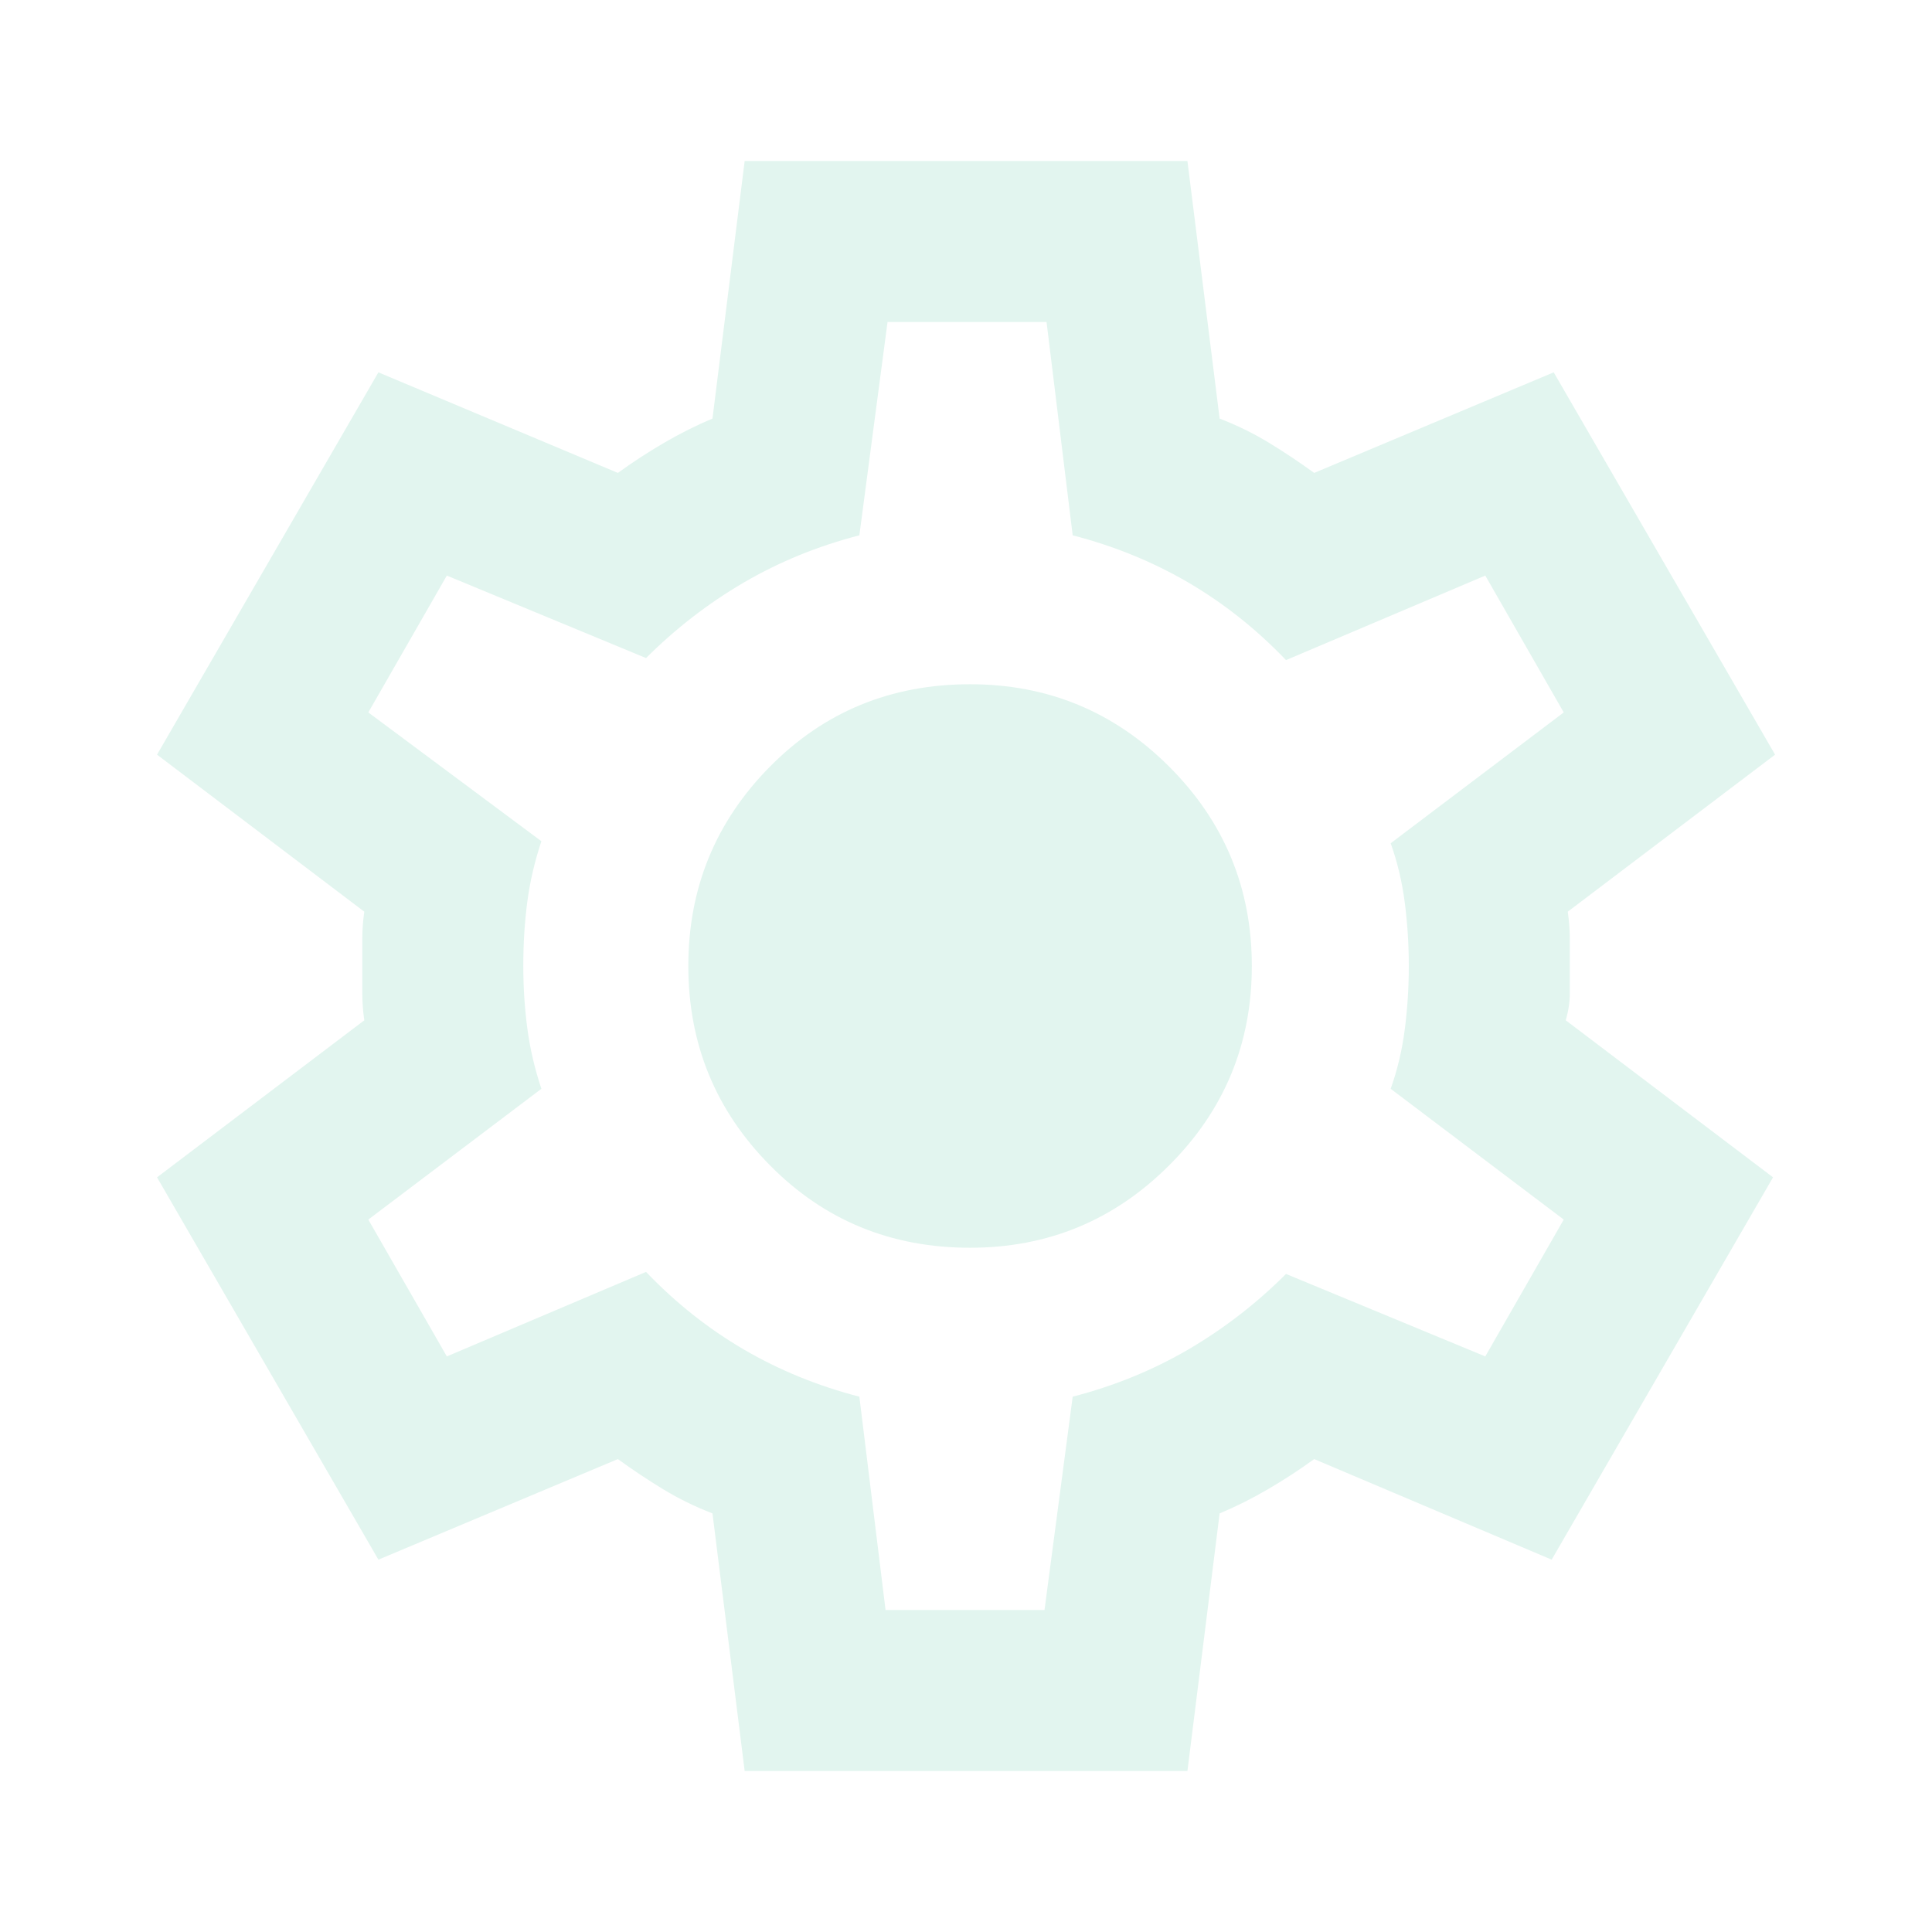
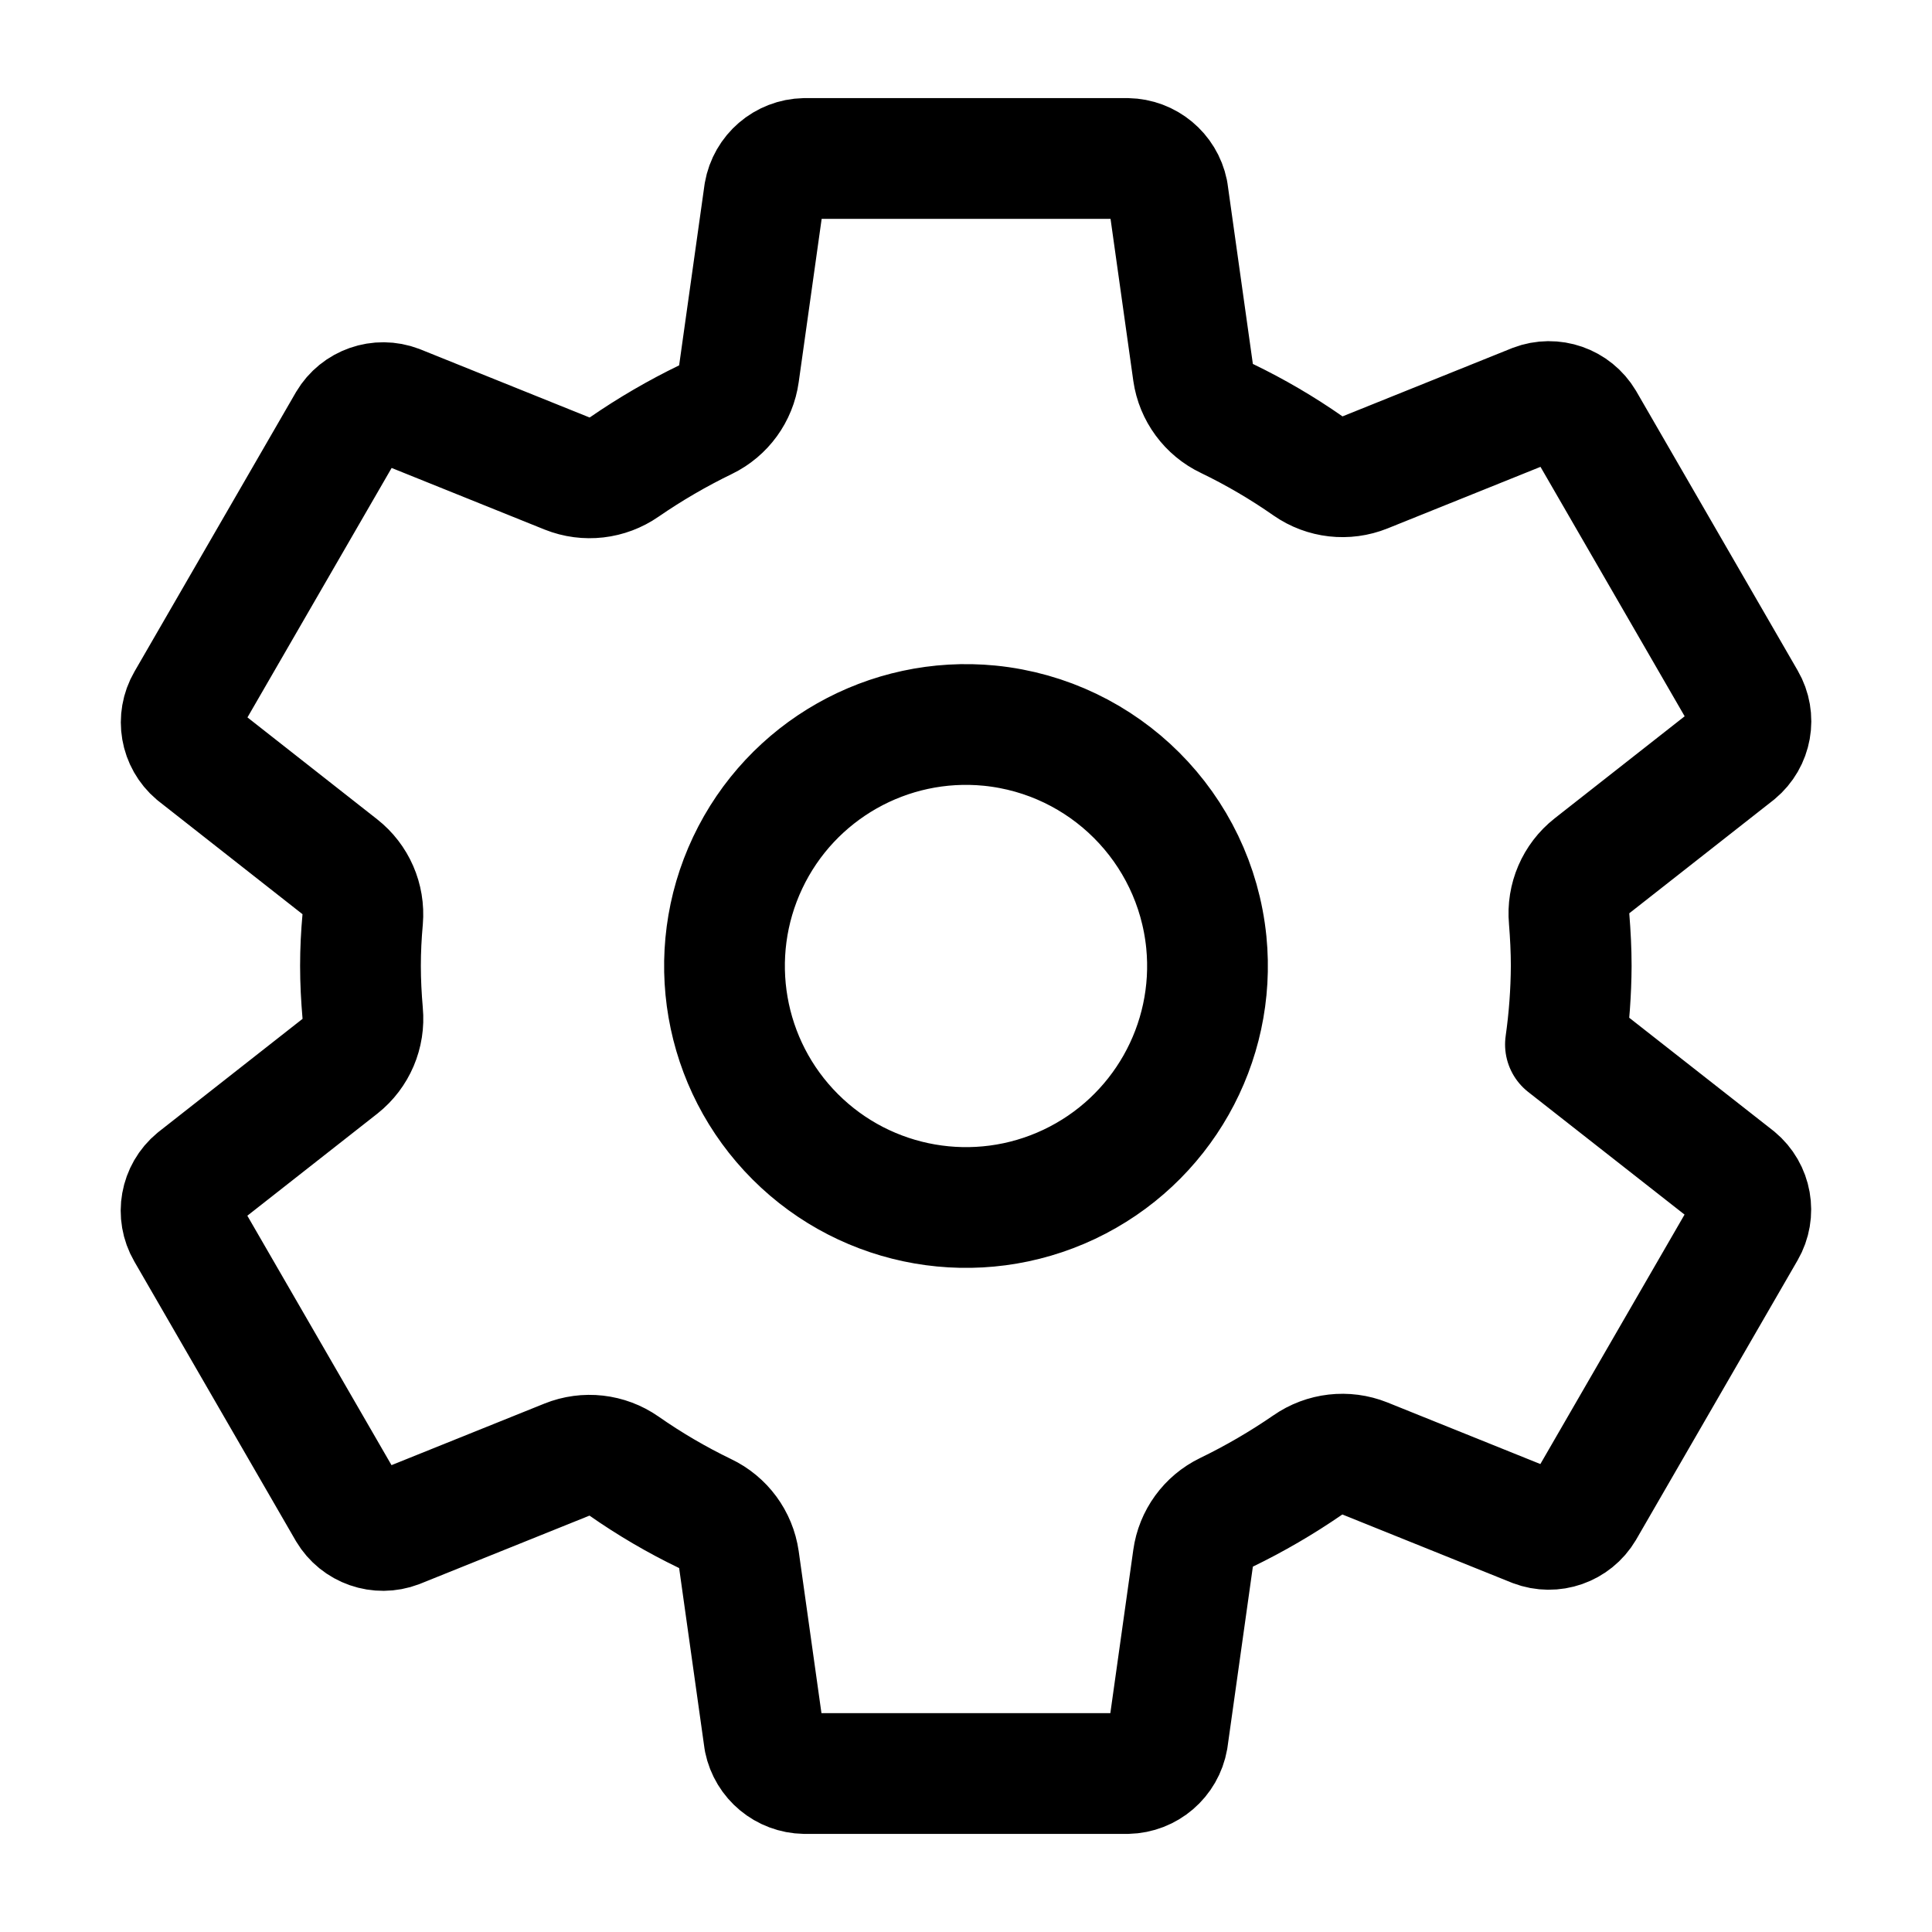
- <svg xmlns="http://www.w3.org/2000/svg" width="36" height="36" viewBox="0 0 36 36" fill="none">
-   <mask id="mask0_1016_1182" style="mask-type:alpha" maskUnits="userSpaceOnUse" x="0" y="0" width="36" height="36">
-     <rect width="36" height="36" fill="#D9D9D9" />
-   </mask>
-   <g mask="url(#mask0_1016_1182)">
-     <path d="M13.876 33L13.276 28.2C12.951 28.075 12.645 27.925 12.357 27.75C12.069 27.575 11.788 27.387 11.513 27.188L7.051 29.062L2.926 21.938L6.788 19.012C6.763 18.837 6.751 18.669 6.751 18.506V17.494C6.751 17.331 6.763 17.163 6.788 16.988L2.926 14.062L7.051 6.938L11.513 8.812C11.788 8.613 12.076 8.425 12.376 8.25C12.676 8.075 12.976 7.925 13.276 7.8L13.876 3H22.126L22.726 7.8C23.051 7.925 23.357 8.075 23.645 8.25C23.932 8.425 24.213 8.613 24.488 8.812L28.951 6.938L33.076 14.062L29.213 16.988C29.238 17.163 29.251 17.331 29.251 17.494V18.506C29.251 18.669 29.226 18.837 29.176 19.012L33.038 21.938L28.913 29.062L24.488 27.188C24.213 27.387 23.926 27.575 23.626 27.75C23.326 27.925 23.026 28.075 22.726 28.2L22.126 33H13.876ZM16.501 30H19.463L19.988 26.025C20.763 25.825 21.482 25.531 22.145 25.144C22.807 24.756 23.413 24.288 23.963 23.738L27.676 25.275L29.138 22.725L25.913 20.288C26.038 19.938 26.126 19.569 26.176 19.181C26.226 18.794 26.251 18.4 26.251 18C26.251 17.6 26.226 17.206 26.176 16.819C26.126 16.431 26.038 16.062 25.913 15.713L29.138 13.275L27.676 10.725L23.963 12.3C23.413 11.725 22.807 11.244 22.145 10.856C21.482 10.469 20.763 10.175 19.988 9.975L19.501 6H16.538L16.013 9.975C15.238 10.175 14.52 10.469 13.857 10.856C13.194 11.244 12.588 11.713 12.038 12.262L8.326 10.725L6.863 13.275L10.088 15.675C9.963 16.05 9.876 16.425 9.826 16.8C9.776 17.175 9.751 17.575 9.751 18C9.751 18.4 9.776 18.788 9.826 19.163C9.876 19.538 9.963 19.913 10.088 20.288L6.863 22.725L8.326 25.275L12.038 23.7C12.588 24.275 13.194 24.756 13.857 25.144C14.52 25.531 15.238 25.825 16.013 26.025L16.501 30ZM18.076 23.25C19.526 23.25 20.763 22.738 21.788 21.712C22.813 20.688 23.326 19.45 23.326 18C23.326 16.55 22.813 15.312 21.788 14.287C20.763 13.262 19.526 12.75 18.076 12.75C16.601 12.75 15.357 13.262 14.345 14.287C13.332 15.312 12.826 16.55 12.826 18C12.826 19.45 13.332 20.688 14.345 21.712C15.357 22.738 16.601 23.25 18.076 23.25Z" fill="#E2F5EF" />
-   </g>
+ <svg xmlns="http://www.w3.org/2000/svg" class="ionicon" viewBox="0 0 512 512">
+   <path d="M262.29 192.31a64 64 0 1057.4 57.4 64.13 64.13 0 00-57.4-57.4zM416.39 256a154.34 154.34 0 01-1.53 20.79l45.21 35.46a10.81 10.81 0 012.45 13.75l-42.77 74a10.81 10.81 0 01-13.14 4.59l-44.9-18.08a16.11 16.11 0 00-15.17 1.75A164.48 164.48 0 01325 400.8a15.94 15.94 0 00-8.82 12.14l-6.73 47.89a11.08 11.08 0 01-10.68 9.17h-85.54a11.11 11.11 0 01-10.69-8.87l-6.72-47.82a16.07 16.07 0 00-9-12.22 155.3 155.3 0 01-21.46-12.57 16 16 0 00-15.11-1.71l-44.89 18.07a10.81 10.81 0 01-13.14-4.58l-42.77-74a10.8 10.8 0 012.45-13.75l38.21-30a16.05 16.05 0 006-14.08c-.36-4.17-.58-8.33-.58-12.5s.21-8.27.58-12.35a16 16 0 00-6.07-13.94l-38.19-30A10.81 10.81 0 0149.48 186l42.77-74a10.81 10.81 0 0113.14-4.59l44.9 18.08a16.11 16.11 0 0015.17-1.75A164.48 164.48 0 01187 111.2a15.94 15.94 0 008.82-12.14l6.73-47.89A11.08 11.08 0 01213.23 42h85.54a11.11 11.11 0 0110.69 8.87l6.72 47.82a16.07 16.07 0 009 12.22 155.3 155.3 0 0121.46 12.57 16 16 0 0015.11 1.71l44.89-18.07a10.81 10.81 0 0113.14 4.58l42.77 74a10.8 10.8 0 01-2.45 13.75l-38.21 30a16.05 16.05 0 00-6.05 14.08c.33 4.14.55 8.3.55 12.47z" fill="none" stroke="currentColor" stroke-linecap="round" stroke-linejoin="round" stroke-width="32" />
</svg>
